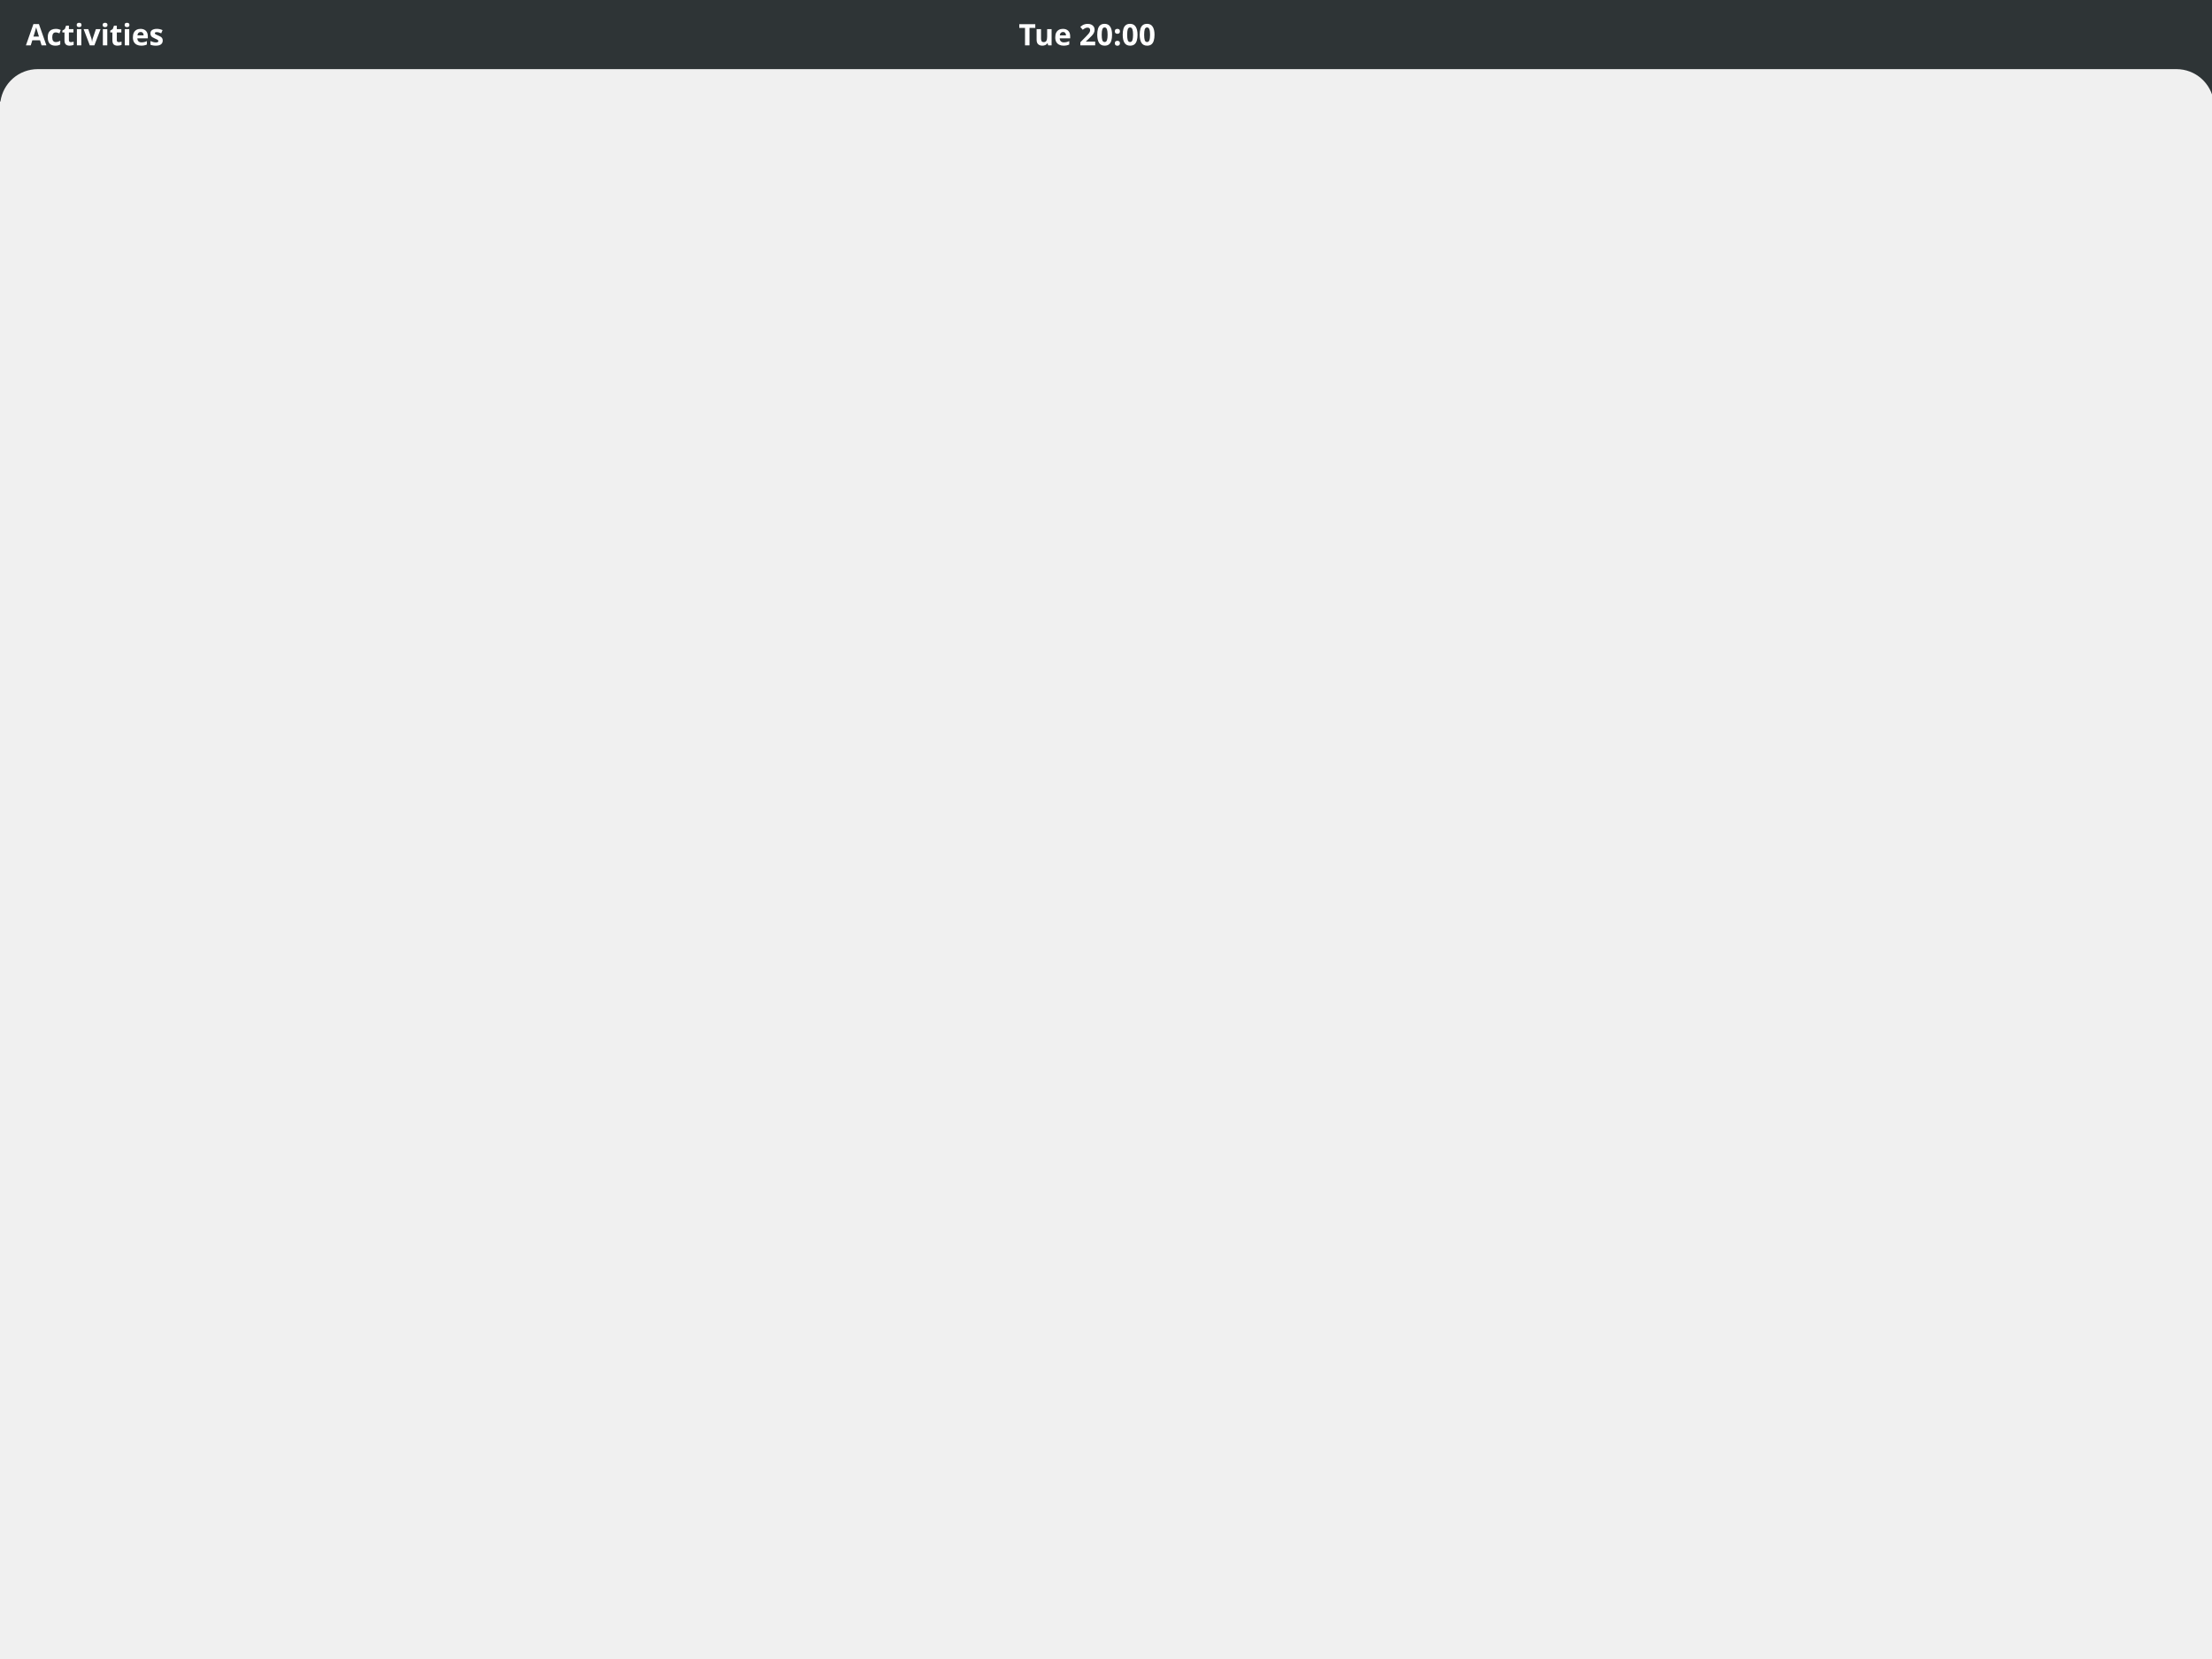
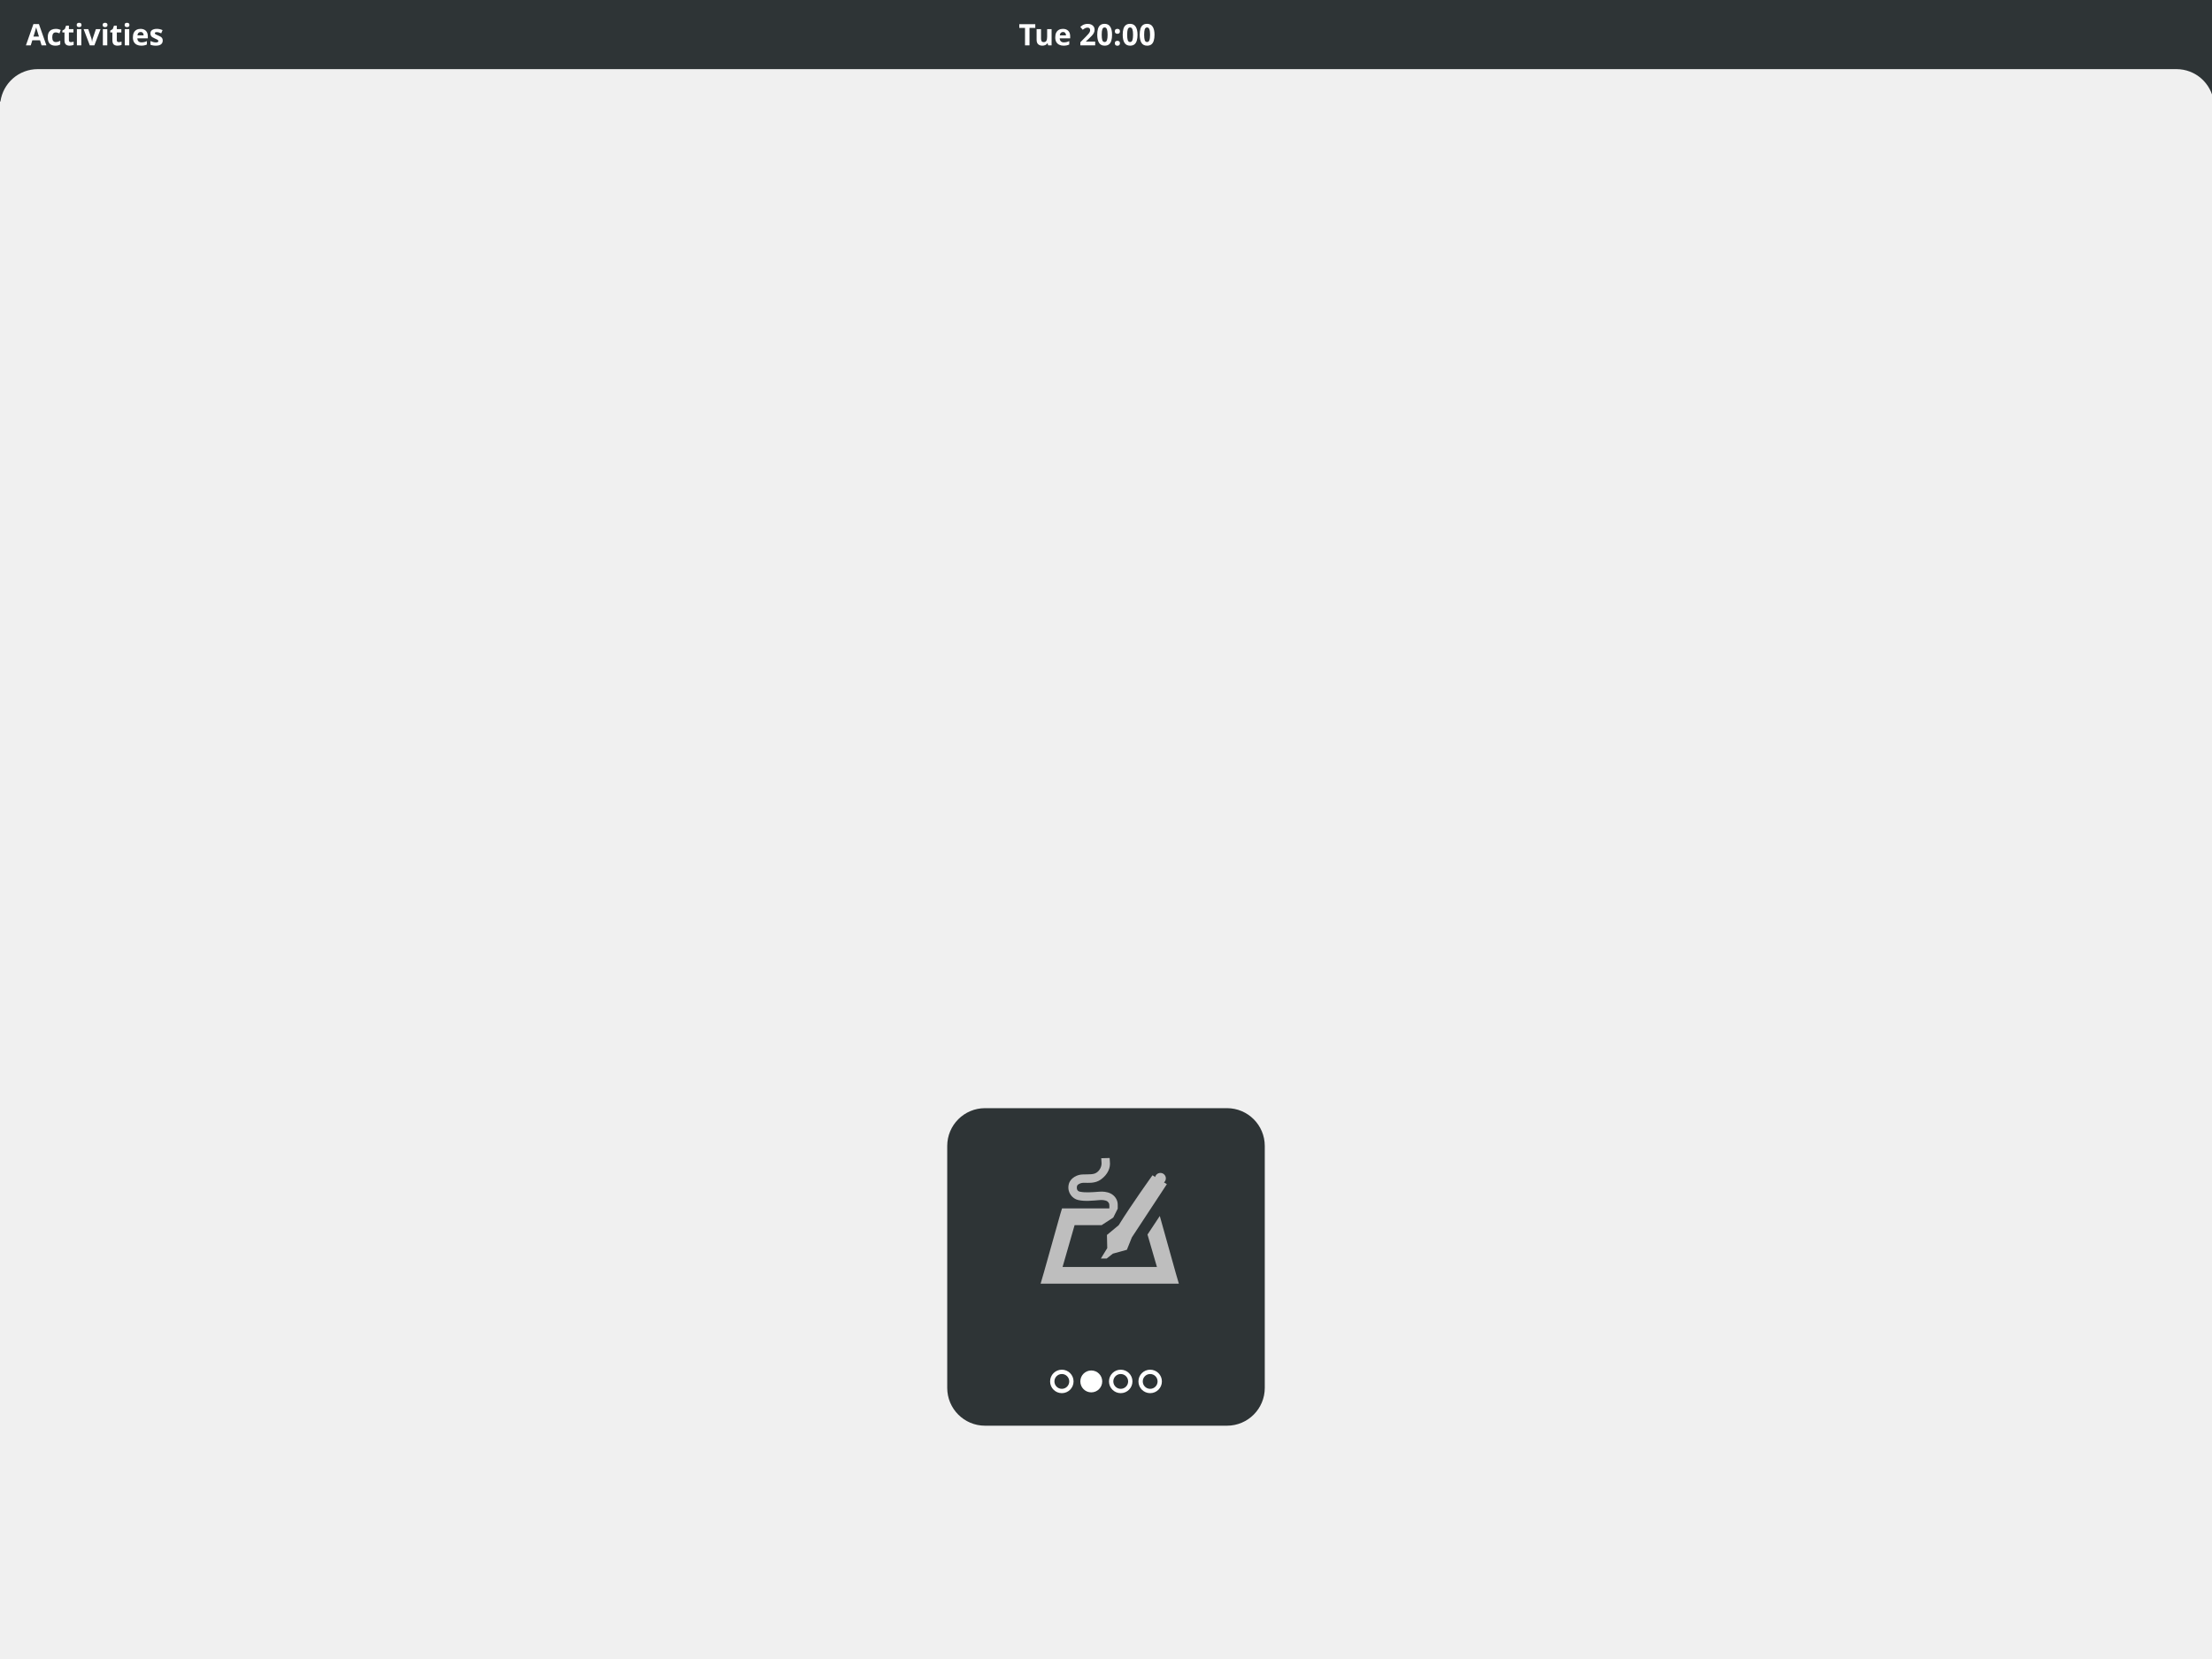
<svg xmlns="http://www.w3.org/2000/svg" width="1024" height="768" viewBox="0 0 1024 768" id="svg43417" version="1.1">
  <defs id="defs43419" />
  <g id="layer1" transform="translate(0,-284.3622)">
    <path style="color:#000000;clip-rule:nonzero;display:inline;overflow:visible;visibility:visible;opacity:1;isolation:auto;mix-blend-mode:normal;color-interpolation:sRGB;color-interpolation-filters:linearRGB;solid-color:#000000;solid-opacity:1;fill:#2e3436;fill-opacity:1;fill-rule:nonzero;stroke:none;stroke-width:1.3;stroke-linecap:butt;stroke-linejoin:miter;stroke-miterlimit:4;stroke-dasharray:none;stroke-dashoffset:0;stroke-opacity:1;marker:none;marker-start:none;marker-mid:none;marker-end:none;paint-order:normal;color-rendering:auto;image-rendering:auto;shape-rendering:auto;text-rendering:auto;enable-background:new" d="m 0,0 0,47 0.197,0 C 1.406,38.501 8.656,32 17.5,32 l 990,0 c 8.844,0 16.094,6.501 17.303,15 l 0.197,0 0,-47 z" transform="translate(0,284.3622)" id="rect43965" />
    <text xml:space="preserve" style="color:#000000;font-style:normal;font-variant:normal;font-weight:bold;font-stretch:normal;font-size:13.75px;line-height:125%;font-family:Cantarell;-inkscape-font-specification:'Cantarell, Bold';text-indent:0;text-align:start;text-decoration:none;text-decoration-line:none;letter-spacing:0px;word-spacing:0px;text-transform:none;direction:ltr;block-progression:tb;writing-mode:lr-tb;baseline-shift:baseline;text-anchor:start;display:inline;overflow:visible;visibility:visible;fill:#ffffff;fill-opacity:1;fill-rule:nonzero;stroke:none;stroke-width:1;stroke-linecap:butt;stroke-linejoin:miter;stroke-opacity:1;marker:none;marker-start:none;marker-mid:none;marker-end:none;enable-background:accumulate" x="12" y="305.362" id="text43970">
      <tspan id="tspan43972" x="12" y="305.362">Activities</tspan>
    </text>
    <text id="text43974" y="305.362" x="512.205" style="color:#000000;font-style:normal;font-variant:normal;font-weight:bold;font-stretch:normal;font-size:13.75px;line-height:125%;font-family:Cantarell;-inkscape-font-specification:'Cantarell, Bold';text-indent:0;text-align:center;text-decoration:none;text-decoration-line:none;letter-spacing:0px;word-spacing:0px;text-transform:none;direction:ltr;block-progression:tb;writing-mode:lr-tb;baseline-shift:baseline;text-anchor:middle;display:inline;overflow:visible;visibility:visible;fill:#ffffff;fill-opacity:1;fill-rule:nonzero;stroke:none;stroke-width:1;stroke-linecap:butt;stroke-linejoin:miter;stroke-opacity:1;marker:none;marker-start:none;marker-mid:none;marker-end:none;enable-background:accumulate" xml:space="preserve">
      <tspan y="305.362" x="512.205" id="tspan43976">Tue 20:00</tspan>
    </text>
+     <rect style="color:#000000;clip-rule:nonzero;display:inline;overflow:visible;visibility:visible;opacity:1;isolation:auto;mix-blend-mode:normal;color-interpolation:sRGB;color-interpolation-filters:linearRGB;solid-color:#000000;solid-opacity:1;fill:#2e3436;fill-opacity:1;fill-rule:nonzero;stroke:none;stroke-width:1.3;stroke-linecap:butt;stroke-linejoin:miter;stroke-miterlimit:4;stroke-dasharray:none;stroke-dashoffset:0;stroke-opacity:1;marker:none;marker-start:none;marker-mid:none;marker-end:none;paint-order:normal;color-rendering:auto;image-rendering:auto;shape-rendering:auto;text-rendering:auto;enable-background:new" id="rect43997" width="147" height="147" x="438.5" y="797.362" rx="17.5" ry="17.5" />
+     <g style="display:inline" transform="matrix(3.871456,0,0,3.871456,14.25534,-406.8326)" id="g8532">
+       <rect style="color:#bebebe;display:inline;overflow:visible;visibility:visible;opacity:0;fill:#000000;stroke:none;stroke-width:1.781;marker:none;enable-background:new" id="rect8534" y="317" x="121" height="16" width="16" />
+       <path style="color:#000000;font-style:normal;font-variant:normal;font-weight:normal;font-stretch:normal;font-size:medium;line-height:normal;font-family:Sans;-inkscape-font-specification:Sans;text-indent:0;text-align:start;text-decoration:none;text-decoration-line:none;letter-spacing:normal;word-spacing:normal;text-transform:none;direction:ltr;block-progression:tb;writing-mode:lr-tb;baseline-shift:baseline;text-anchor:start;display:inline;overflow:visible;visibility:visible;fill:#bebebe;fill-opacity:1;stroke:none;stroke-width:2;marker:none;enable-background:new" d="M 28.002,250.004 27,250.031 l 0.031,0.5 c 0.047,0.466 -0.203,0.97 -0.594,1.219 -0.353,0.249 -0.905,0.198 -1.594,0.219 -0.349,0.003 -0.703,0.084 -1.031,0.281 -0.328,0.197 -0.65,0.547 -0.719,1 -0.158,0.892 0.454,1.633 1.156,1.781 0.807,0.176 1.645,0.076 2.625,0 0.256,-0.02 0.601,0.021 0.812,0.125 0.334,0.261 0.284,0.403 0.281,0.875 l -4.906,0 -0.75,0 -0.219,0.719 -1.969,7 -0.375,1.281 1.344,0 13.875,0 1.312,0 L 35.906,263.75 34,256.938 l -1.469,2.219 1.125,3.875 -11.281,0 1.438,-5 3.25,0 c 0.01,-0.011 0.021,-0.021 0.031,-0.031 l 1.344,-0.875 0.531,-1.062 0,-0.031 0,-0.469 c -0.003,-0.611 -0.406,-1.097 -0.844,-1.312 -0.438,-0.216 -0.93,-0.251 -1.344,-0.219 -0.996,0.077 -1.74,0.125 -2.312,0 l -0.031,0 c -0.199,-0.042 -0.417,-0.21 -0.344,-0.625 0.019,-0.124 0.078,-0.196 0.219,-0.281 0.141,-0.085 0.352,-0.155 0.531,-0.156 l 0.031,0 c 0.564,-0.017 1.377,0.118 2.094,-0.406 0.819,-0.598 1.154,-1.395 1.062,-2.125 z" transform="translate(101.0002,67)" id="path8540" />
+       <path style="color:#000000;font-style:normal;font-variant:normal;font-weight:normal;font-stretch:normal;font-size:medium;line-height:normal;font-family:Sans;-inkscape-font-specification:Sans;text-indent:0;text-align:start;text-decoration:none;text-decoration-line:none;letter-spacing:normal;word-spacing:normal;text-transform:none;direction:ltr;block-progression:tb;writing-mode:lr-tb;baseline-shift:baseline;text-anchor:start;display:inline;overflow:visible;visibility:visible;fill:#bebebe;fill-opacity:1;stroke:none;stroke-width:2;marker:none;enable-background:new" d="m 134.126,319.07 c 0,0 -2.519,3.506 -4.04,5.969 l -1.406,1.167 0.037,1.574 -0.763,1.245 0.695,-10e-4 0.74,-0.583 1.675,-0.463 0.595,-1.481 4.185,-6.365 z" id="path8552" />
+       <circle r="0.575" cy="252.439" cx="34.074" style="color:#000000;display:inline;overflow:visible;visibility:visible;fill:#bebebe;fill-opacity:1;fill-rule:nonzero;stroke:none;stroke-width:1;marker:none;enable-background:new" id="path8566" transform="matrix(1.130606,0,0,1.130606,96.54995,34.02987)" />
+     </g>
+     <g id="g47122" transform="translate(-1.499924,2)">
+       <circle r="4.43" cy="921.862" cx="493.053" id="path47108" style="color:#000000;clip-rule:nonzero;display:inline;overflow:visible;visibility:visible;opacity:1;isolation:auto;mix-blend-mode:normal;color-interpolation:sRGB;color-interpolation-filters:linearRGB;solid-color:#000000;solid-opacity:1;fill:none;fill-opacity:1;fill-rule:nonzero;stroke:#ffffff;stroke-width:2;stroke-linecap:butt;stroke-linejoin:miter;stroke-miterlimit:4;stroke-dasharray:none;stroke-dashoffset:0;stroke-opacity:1;marker:none;marker-start:none;marker-mid:none;marker-end:none;paint-order:normal;color-rendering:auto;image-rendering:auto;shape-rendering:auto;text-rendering:auto;enable-background:new" />
+       <circle style="color:#000000;clip-rule:nonzero;display:inline;overflow:visible;visibility:visible;opacity:1;isolation:auto;mix-blend-mode:normal;color-interpolation:sRGB;color-interpolation-filters:linearRGB;solid-color:#000000;solid-opacity:1;fill:#ffffff;fill-opacity:1;fill-rule:nonzero;stroke:none;stroke-width:1.3;stroke-linecap:butt;stroke-linejoin:miter;stroke-miterlimit:4;stroke-dasharray:none;stroke-dashoffset:0;stroke-opacity:1;marker:none;marker-start:none;marker-mid:none;marker-end:none;paint-order:normal;color-rendering:auto;image-rendering:auto;shape-rendering:auto;text-rendering:auto;enable-background:new" id="circle47110" cx="506.684" cy="921.862" r="5.069" />
+       <circle r="4.43" cy="921.862" cx="520.316" id="circle47112" style="color:#000000;clip-rule:nonzero;display:inline;overflow:visible;visibility:visible;opacity:1;isolation:auto;mix-blend-mode:normal;color-interpolation:sRGB;color-interpolation-filters:linearRGB;solid-color:#000000;solid-opacity:1;fill:none;fill-opacity:1;fill-rule:nonzero;stroke:#ffffff;stroke-width:2;stroke-linecap:butt;stroke-linejoin:miter;stroke-miterlimit:4;stroke-dasharray:none;stroke-dashoffset:0;stroke-opacity:1;marker:none;marker-start:none;marker-mid:none;marker-end:none;paint-order:normal;color-rendering:auto;image-rendering:auto;shape-rendering:auto;text-rendering:auto;enable-background:new" />
+       <circle style="color:#000000;clip-rule:nonzero;display:inline;overflow:visible;visibility:visible;opacity:1;isolation:auto;mix-blend-mode:normal;color-interpolation:sRGB;color-interpolation-filters:linearRGB;solid-color:#000000;solid-opacity:1;fill:none;fill-opacity:1;fill-rule:nonzero;stroke:#ffffff;stroke-width:2;stroke-linecap:butt;stroke-linejoin:miter;stroke-miterlimit:4;stroke-dasharray:none;stroke-dashoffset:0;stroke-opacity:1;marker:none;marker-start:none;marker-mid:none;marker-end:none;paint-order:normal;color-rendering:auto;image-rendering:auto;shape-rendering:auto;text-rendering:auto;enable-background:new" id="circle47114" cx="533.947" cy="921.862" r="4.43" />
+     </g>
  </g>
</svg>
